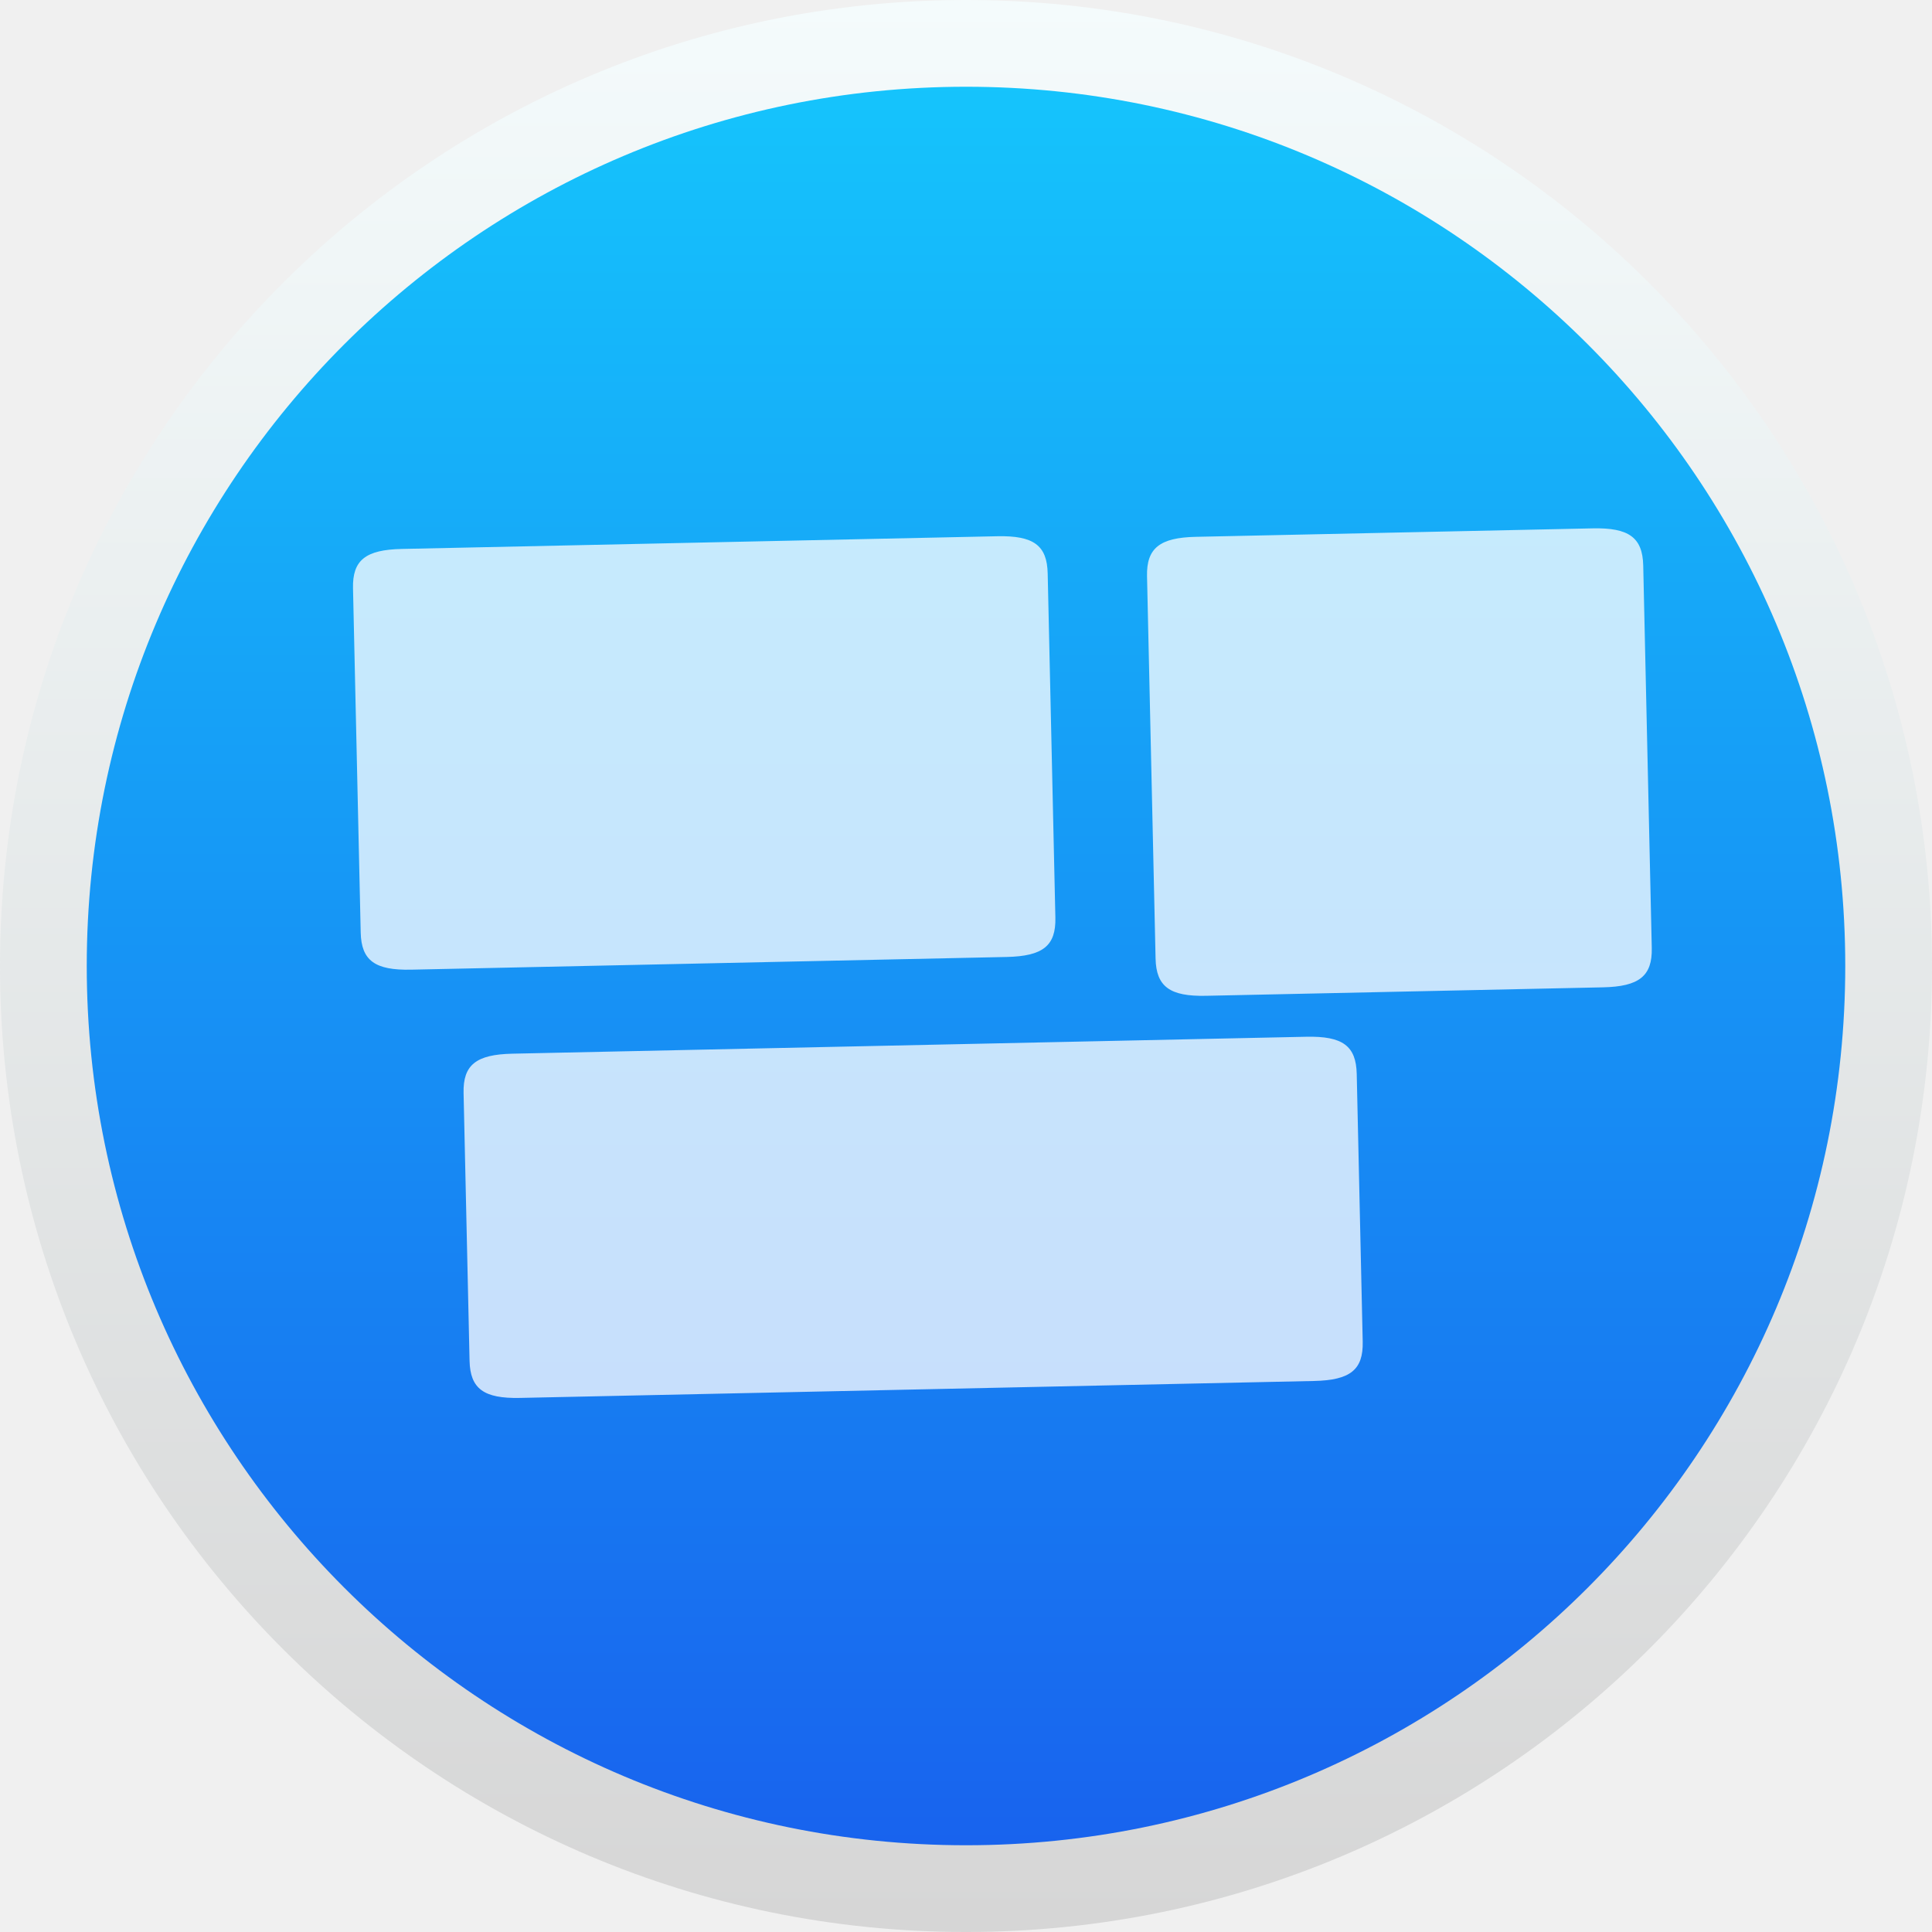
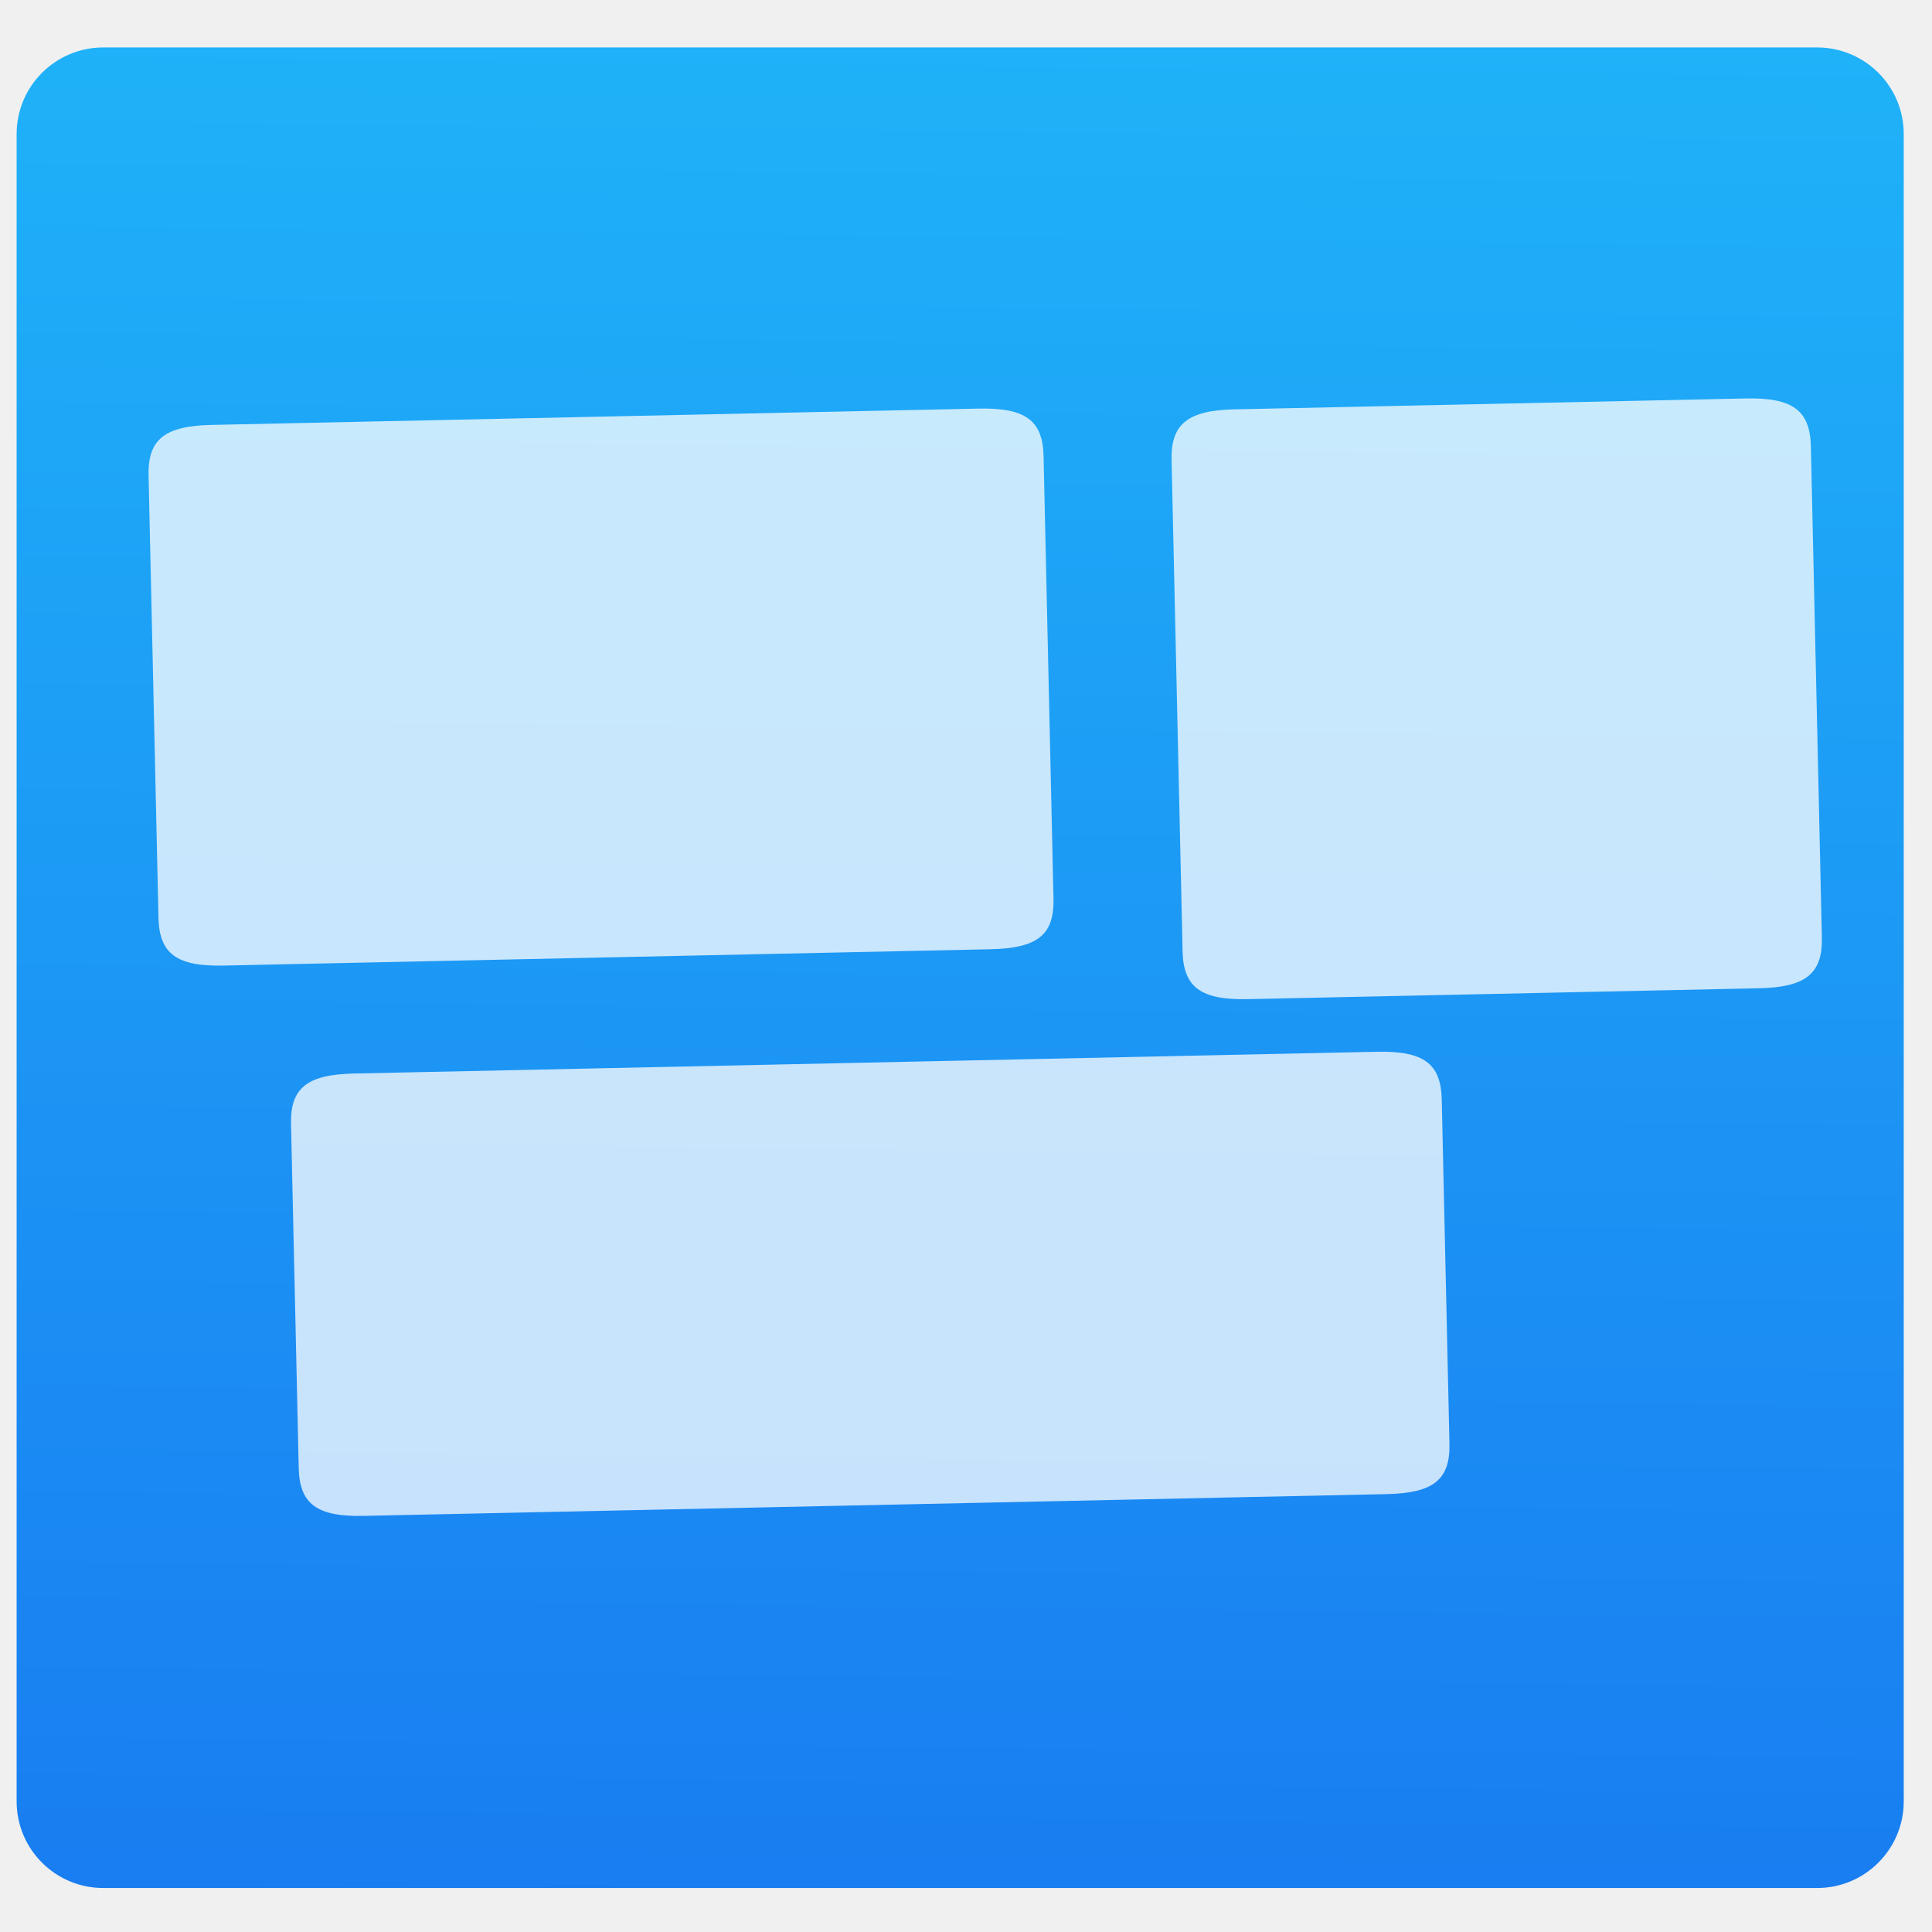
- <svg xmlns="http://www.w3.org/2000/svg" xmlns:ns2="http://www.openswatchbook.org/uri/2009/osb" xmlns:xlink="http://www.w3.org/1999/xlink" width="213.333" height="213.333" id="svg2" version="1.1">
-   <defs id="defs4">
-     <linearGradient id="linearGradient4334">
-       <stop id="stop4336" offset="0" style="stop-color:#15c4fc;stop-opacity:1;" />
-       <stop id="stop4338" offset="1" style="stop-color:#1863ee;stop-opacity:0" />
-     </linearGradient>
-     <linearGradient id="linearGradient4328">
-       <stop id="stop4330" offset="0" style="stop-color:#f4fbfc;stop-opacity:1;" />
-       <stop id="stop4332" offset="1" style="stop-color:#d6d6d6;stop-opacity:0" />
-     </linearGradient>
-     <linearGradient id="linearGradient4829">
-       <stop style="stop-color:#f4fbfc;stop-opacity:1;" offset="0" id="stop4831" />
-       <stop style="stop-color:#d6d6d6;stop-opacity:1;" offset="1" id="stop4833" />
-     </linearGradient>
-     <clipPath clipPathUnits="userSpaceOnUse" id="clipPath4282">
-       <rect style="color:#000000;display:inline;overflow:visible;visibility:visible;fill:#4d4d4d;fill-opacity:1;fill-rule:nonzero;stroke:none;stroke-width:9.134;marker:none;enable-background:accumulate" id="rect4284" width="246.875" height="234.375" x="462.5" y="1646.112" ry="17" rx="17" />
-     </clipPath>
-     <linearGradient xlink:href="#linearGradient4829" id="linearGradient4835" x1="102.298" y1="-0.427" x2="102.298" y2="199.165" gradientUnits="userSpaceOnUse" gradientTransform="matrix(1.066667,0,0,1.066667,0,909.1863)" />
-     <linearGradient xlink:href="#linearGradient5423" id="linearGradient5429" x1="408.662" y1="44.604" x2="408.662" y2="562.05" gradientUnits="userSpaceOnUse" />
-     <linearGradient id="linearGradient5423">
-       <stop style="stop-color:#15c4fc;stop-opacity:1;" offset="0" id="stop5425" />
-       <stop style="stop-color:#1863ee;stop-opacity:1;" offset="1" id="stop5427" />
-     </linearGradient>
-     <linearGradient xlink:href="#linearGradient5423" id="linearGradient6197" gradientUnits="userSpaceOnUse" x1="99.036" y1="-0.505" x2="99.036" y2="199.84" gradientTransform="matrix(0.9708843,0,0,0.9708843,9.578231,918.7646)" />
-     <clipPath clipPathUnits="userSpaceOnUse" id="clipPath6245">
-       <rect style="color:#000000;display:inline;overflow:visible;visibility:visible;opacity:0.85;fill:#ffffff;fill-opacity:1;fill-rule:nonzero;stroke:none;stroke-width:1.5;marker:none;enable-background:accumulate" id="rect6247" width="300" height="259.375" x="-901.562" y="792.987" rx="16.469" ry="16.469" />
-     </clipPath>
-     <linearGradient xlink:href="#linearGradient4829" id="linearGradient6261" x1="105.478" y1="852.778" x2="105.478" y2="1052.778" gradientUnits="userSpaceOnUse" gradientTransform="translate(-2.598926,-0.4158366)" />
-     <linearGradient xlink:href="#linearGradient4829" id="linearGradient4272" x1="-193.574" y1="768.576" x2="164.214" y2="1126.365" gradientUnits="userSpaceOnUse" />
-     <linearGradient xlink:href="#linearGradient4328" id="linearGradient4314" gradientUnits="userSpaceOnUse" x1="167.01" y1="1123.57" x2="-174.848" y2="781.712" />
-     <linearGradient xlink:href="#linearGradient4829-5" id="linearGradient4355-1" gradientUnits="userSpaceOnUse" gradientTransform="matrix(0.2794948,0.2794948,-0.2794948,0.2794948,130.2946,929.8828)" x1="-187.984" y1="-89.376" x2="169.805" y2="268.412" />
-     <linearGradient id="linearGradient4829-5">
-       <stop style="stop-color:#f4fbfc;stop-opacity:1;" offset="0" id="stop4831-6" />
-       <stop style="stop-color:#d6d6d6;stop-opacity:1;" offset="1" id="stop4833-4" />
-     </linearGradient>
-     <linearGradient xlink:href="#linearGradient4829" id="linearGradient4402" gradientUnits="userSpaceOnUse" gradientTransform="matrix(0.2794948,0.2794948,-0.2794948,0.2794948,130.2946,77.52064)" x1="-187.984" y1="-89.376" x2="169.805" y2="268.412" />
-     <linearGradient xlink:href="#linearGradient4829-2" id="linearGradient4402-6" gradientUnits="userSpaceOnUse" gradientTransform="matrix(0.2794948,0.2794948,-0.2794948,0.2794948,130.2946,929.8828)" x1="-187.984" y1="-89.376" x2="169.805" y2="268.412" />
-     <linearGradient id="linearGradient4829-2">
-       <stop style="stop-color:#f4fbfc;stop-opacity:1;" offset="0" id="stop4831-1" />
-       <stop style="stop-color:#d6d6d6;stop-opacity:1;" offset="1" id="stop4833-2" />
-     </linearGradient>
-     <linearGradient y2="268.412" x2="169.805" y1="-89.376" x1="-187.984" gradientTransform="matrix(0.2794948,0.2794948,-0.2794948,0.2794948,130.2946,929.8828)" gradientUnits="userSpaceOnUse" id="linearGradient4436" xlink:href="#linearGradient4829-2" />
-     <linearGradient gradientTransform="matrix(0,-1,1,0,-1.5e-6,48)" gradientUnits="userSpaceOnUse" x2="47" x1="1" id="linearGradient3764">
-       <stop id="stop7" stop-opacity="1" stop-color="#e4e4e4" />
-       <stop id="stop9" stop-opacity="1" stop-color="#eee" offset="1" />
-     </linearGradient>
-     <clipPath id="clipPath-365326813">
-       <g id="g12" transform="translate(0,-1004.362)">
-         <path id="path14" fill="#1890d0" transform="matrix(15.33333,0,0,11.5,415,878.8622)" d="m -24 13 c 0 1.105 -0.672 2 -1.5 2 -0.828 0 -1.5 -0.895 -1.5 -2 0 -1.105 0.672 -2 1.5 -2 0.828 0 1.5 0.895 1.5 2 z" />
-       </g>
-     </clipPath>
-     <clipPath id="clipPath-370729992">
-       <g id="g17" transform="translate(0,-1004.362)">
-         <path id="path19" fill="#1890d0" transform="matrix(15.33333,0,0,11.5,415,878.8622)" d="m -24 13 c 0 1.105 -0.672 2 -1.5 2 -0.828 0 -1.5 -0.895 -1.5 -2 0 -1.105 0.672 -2 1.5 -2 0.828 0 1.5 0.895 1.5 2 z" />
-       </g>
-     </clipPath>
-     <linearGradient id="linearGradient4207" ns2:paint="gradient">
-       <stop style="stop-color:#3498db;stop-opacity:1;" offset="0" id="stop3371" />
-       <stop style="stop-color:#3498db;stop-opacity:0;" offset="1" id="stop3373" />
-     </linearGradient>
-     <linearGradient id="linearGradient4232">
-       <stop id="stop4234-0" offset="0" style="stop-color:#3889e9;stop-opacity:1" />
-       <stop id="stop4236" offset="1" style="stop-color:#5ea5fb;stop-opacity:1" />
-     </linearGradient>
-     <clipPath id="clipPath-774341736-3">
-       <g transform="translate(0,-1004.362)" id="g17-7">
-         <path d="m -24,13 c 0,1.105 -0.672,2 -1.5,2 -0.828,0 -1.5,-0.895 -1.5,-2 0,-1.105 0.672,-2 1.5,-2 0.828,0 1.5,0.895 1.5,2 z" transform="matrix(15.33333,0,0,11.5,415,878.8622)" id="path19-6" style="fill:#1890d0" />
-       </g>
-     </clipPath>
-   </defs>
-   <g id="layer1" transform="translate(0,-909.1863)">
-     <circle style="color:#000000;display:inline;overflow:visible;visibility:visible;fill:url(#linearGradient4835);fill-opacity:1;fill-rule:nonzero;stroke:none;stroke-width:9.743;marker:none;enable-background:accumulate" id="path4188" cx="106.667" cy="1015.853" r="106.667" />
-     <circle style="color:#000000;display:inline;overflow:visible;visibility:visible;fill:url(#linearGradient6197);fill-opacity:1;fill-rule:nonzero;stroke:none;stroke-width:8.868;marker:none;enable-background:accumulate" id="path4188-6" cx="106.667" cy="1015.853" r="97.088" />
-     <g style="fill:#ffffff;fill-opacity:0.754" id="g4609" transform="matrix(1.230769,0,0,1.138462,390.774,1060.822)">
-       <path d="m 24,12.874 c 0.734,0 1,0.266 1,1 v 9 c 0,0.734 -0.266,1 -1,1 H 12 c -0.73,0 -1,-0.266 -1,-1 v -9 c 0,-0.734 0.27,-1 1,-1" id="path61-1" style="fill:#ffffff;fill-opacity:0.754;fill-rule:nonzero;stroke:none" />
-       <path d="m 36,13 c 0.727,0 1,0.266 1,1 v 10 c 0,0.734 -0.274,1 -1,1 h -8 c -0.727,0 -1,-0.266 -1,-1 V 14 c 0,-0.734 0.278,-1 1,-1" id="path65-5" style="fill:#ffffff;fill-opacity:0.754;fill-rule:nonzero;stroke:none" />
-       <path style="fill:#ffffff;fill-opacity:0.754;fill-rule:nonzero;stroke:none" id="path3828-7" d="m 30,26.126 c 0.734,0 1,0.266 1,1 v 7 c 0,0.734 -0.266,1 -1,1 H 14 c -0.73,0 -1,-0.266 -1,-1 v -7 c 0,-0.734 0.27,-1 1,-1" />
-     </g>
-     <g style="fill:#ffffff;fill-opacity:0.754" id="g4609-7" transform="matrix(5.479033,-0.1169074,0.0943873,4.223325,-22.59935,916.8336)">
-       <path d="m 24,12.874 c 0.734,0 1,0.266 1,1 v 9 c 0,0.734 -0.266,1 -1,1 H 12 c -0.73,0 -1,-0.266 -1,-1 v -9 c 0,-0.734 0.27,-1 1,-1" id="path61-1-5" style="fill:#ffffff;fill-opacity:0.754;fill-rule:nonzero;stroke:none" />
-       <path d="m 36,13 c 0.727,0 1,0.266 1,1 v 10 c 0,0.734 -0.274,1 -1,1 h -8 c -0.727,0 -1,-0.266 -1,-1 V 14 c 0,-0.734 0.278,-1 1,-1" id="path65-5-3" style="fill:#ffffff;fill-opacity:0.754;fill-rule:nonzero;stroke:none" />
-       <path style="fill:#ffffff;fill-opacity:0.754;fill-rule:nonzero;stroke:none" id="path3828-7-5" d="m 30,26.126 c 0.734,0 1,0.266 1,1 v 7 c 0,0.734 -0.266,1 -1,1 H 14 c -0.73,0 -1,-0.266 -1,-1 v -7 c 0,-0.734 0.27,-1 1,-1" />
-     </g>
+ <svg xmlns="http://www.w3.org/2000/svg" viewBox="0 0 48 48" version="1.1" id="svg23">
+   <defs id="defs27" />
+   <linearGradient id="a" gradientTransform="matrix(1.065573,0,0,1.344938,-411.507,-681.7778)" gradientUnits="userSpaceOnUse" x1="409.571" x2="409.939" y1="542.798" y2="501.232">
+     <stop offset="0" stop-color="#197cf1" id="stop2" />
+     <stop offset="1" stop-color="#20bcfa" id="stop4" />
+   </linearGradient>
+   <linearGradient gradientUnits="userSpaceOnUse" x1="3.147" x2="18.772" y1="1041.495" y2="1041.495" id="linearGradient11">
+     <stop offset="0" stop-color="#e6f3ff" id="stop7" />
+     <stop offset="1" stop-color="#dcffe7" id="stop9" />
+   </linearGradient>
+   <rect height="45.728" ry="2.152" width="46.885" x="0.413" y="1.179" id="rect13" style="fill:url(#a);stroke-width:1.151" />
+   <rect fill="none" height="8" ry="1.549" width="8" x="2.271" y="31.866" id="rect15" />
+   <rect fill="none" height="8" ry="1.549" width="8" x="37.729" y="31.695" id="rect17" />
+   <rect fill="none" height="8" ry="1.549" width="8" x="37.729" y="8.321" id="rect21" />
+   <g style="fill:#ffffff;fill-opacity:0.754" id="g4609-7" transform="matrix(1.588301,-0.03380206,0.02736164,1.221112,-14.15977,-4.757923)">
+     <path d="m 24,12.874 c 0.734,0 1,0.266 1,1 v 9 c 0,0.734 -0.266,1 -1,1 H 12 c -0.73,0 -1,-0.266 -1,-1 v -9 c 0,-0.734 0.27,-1 1,-1" id="path61-1-5" style="fill:#ffffff;fill-opacity:0.754;fill-rule:nonzero;stroke:none" />
+     <path d="m 36,13 c 0.727,0 1,0.266 1,1 v 10 c 0,0.734 -0.274,1 -1,1 h -8 c -0.727,0 -1,-0.266 -1,-1 V 14 c 0,-0.734 0.278,-1 1,-1" id="path65-5-3" style="fill:#ffffff;fill-opacity:0.754;fill-rule:nonzero;stroke:none" />
+     <path style="fill:#ffffff;fill-opacity:0.754;fill-rule:nonzero;stroke:none" id="path3828-7-5" d="m 30,26.126 c 0.734,0 1,0.266 1,1 v 7 c 0,0.734 -0.266,1 -1,1 H 14 c -0.73,0 -1,-0.266 -1,-1 v -7 c 0,-0.734 0.27,-1 1,-1" />
  </g>
</svg>
